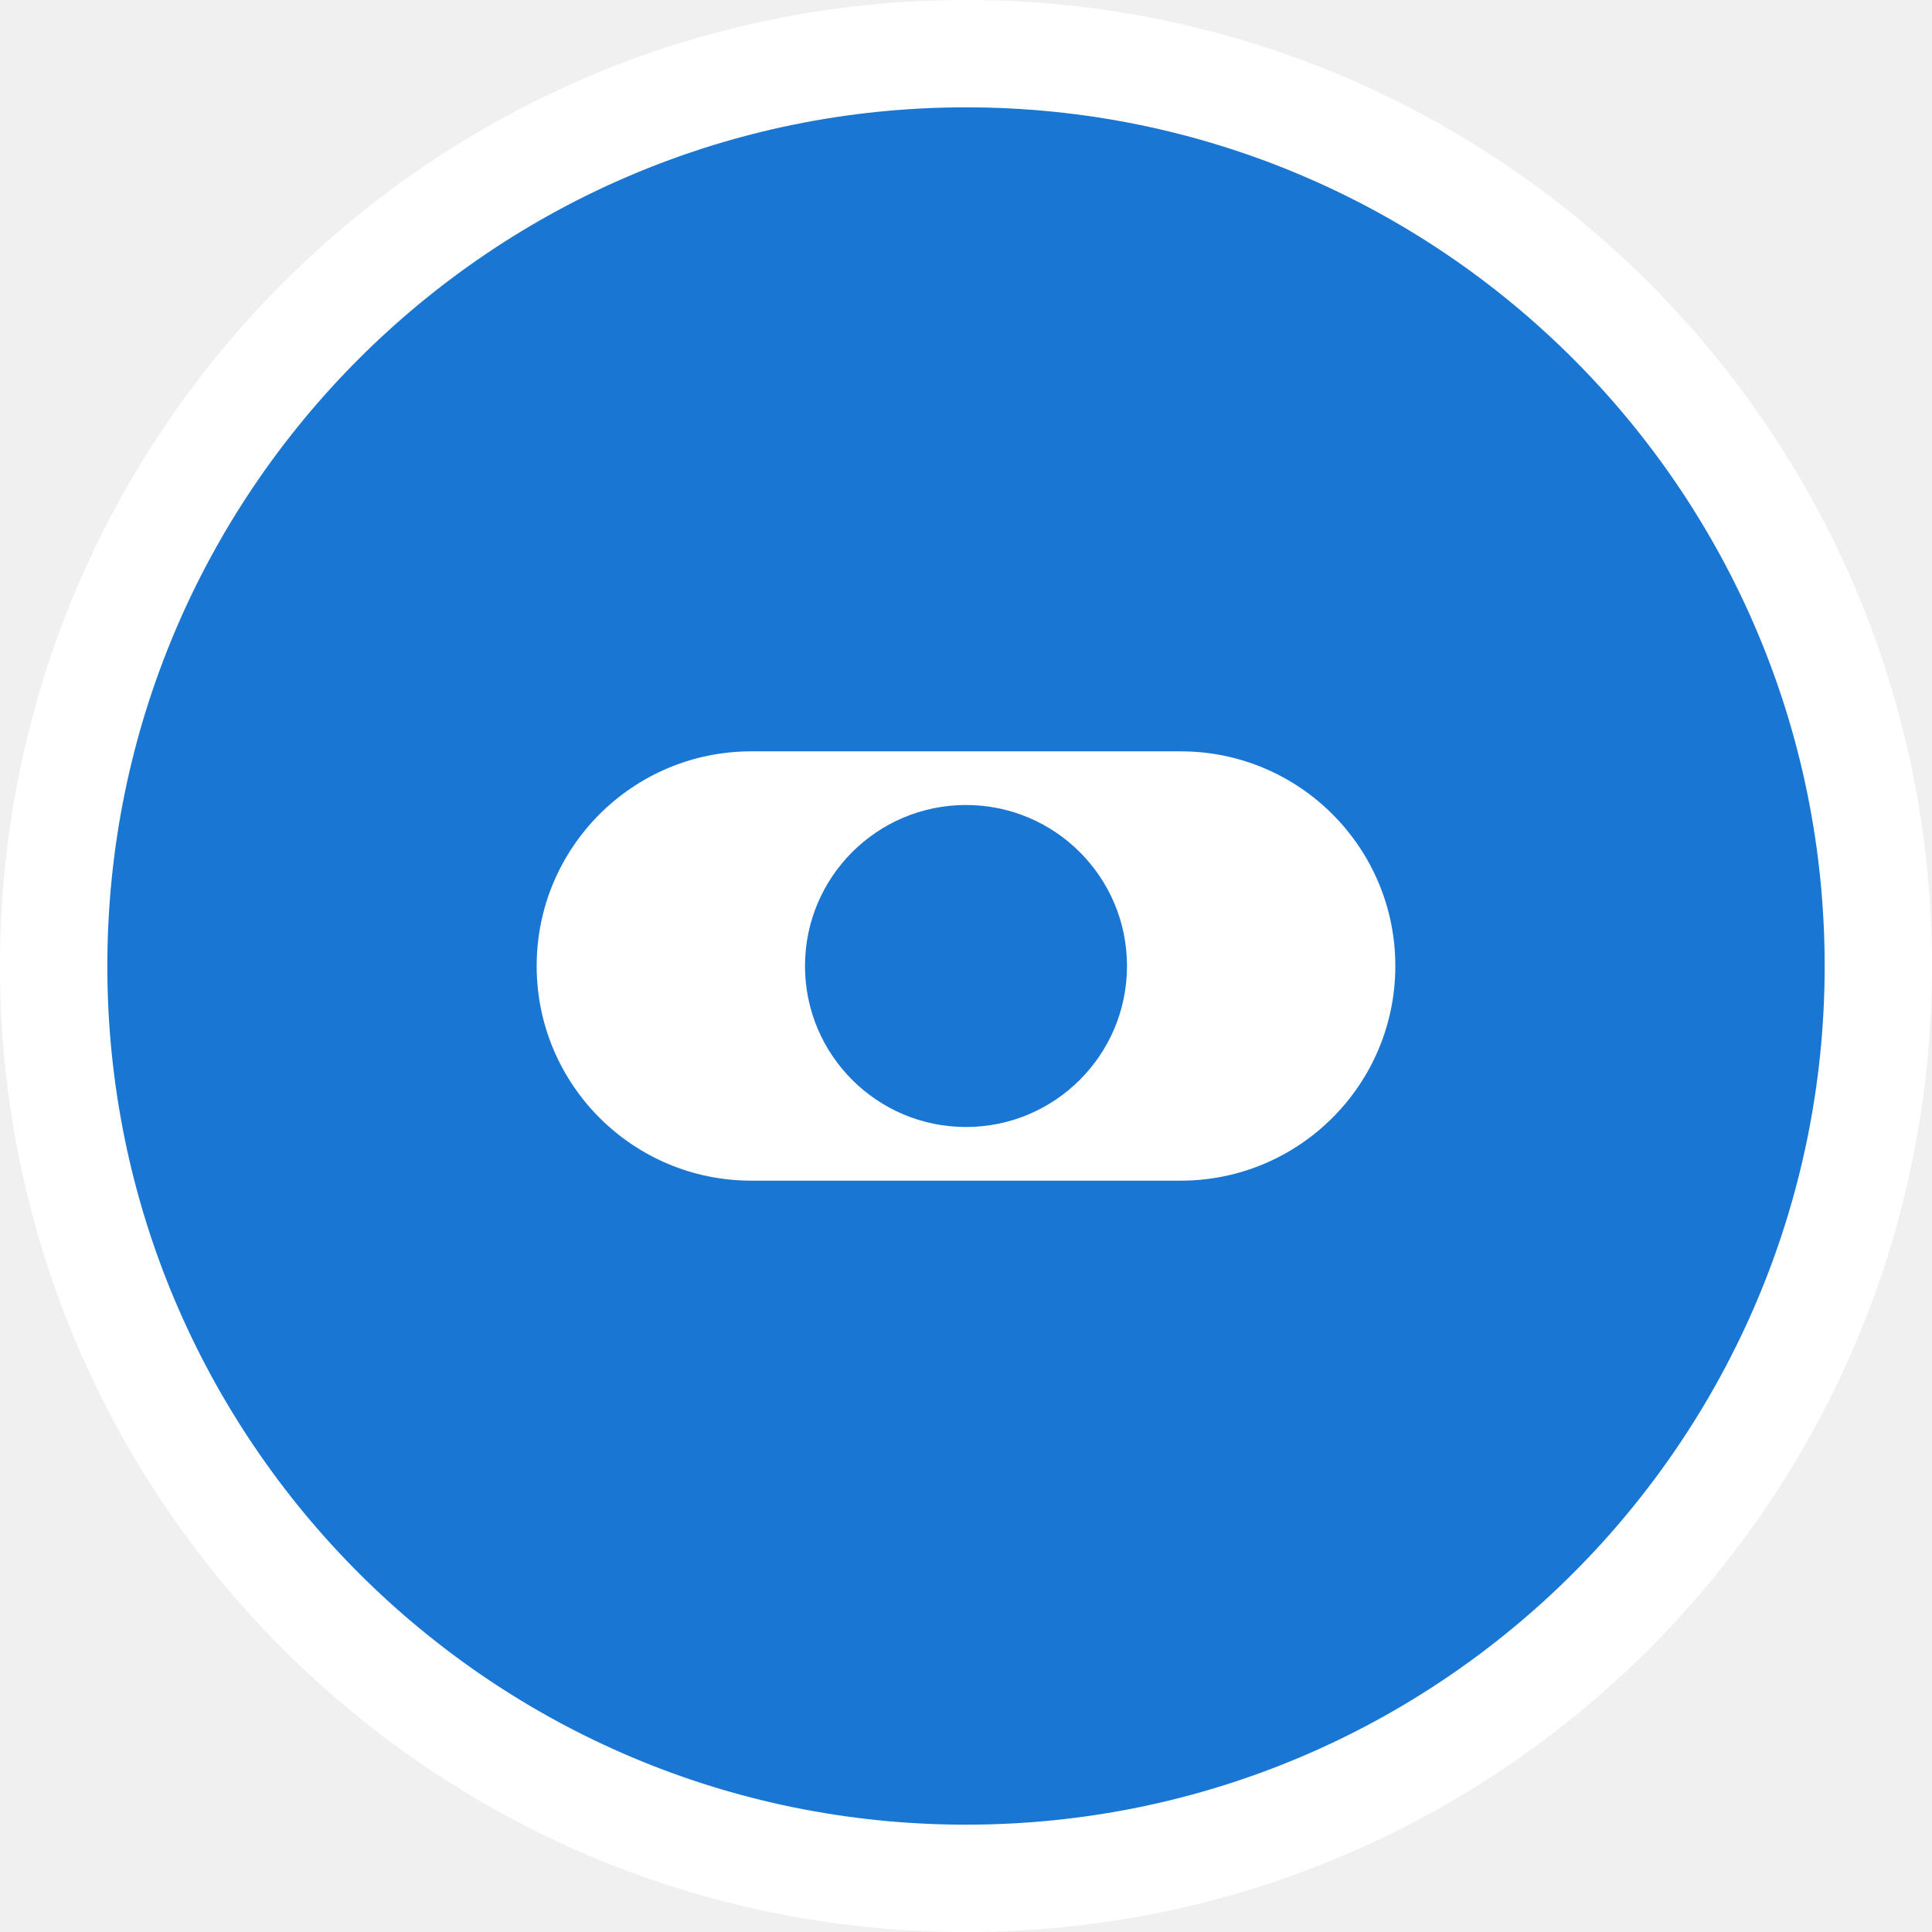
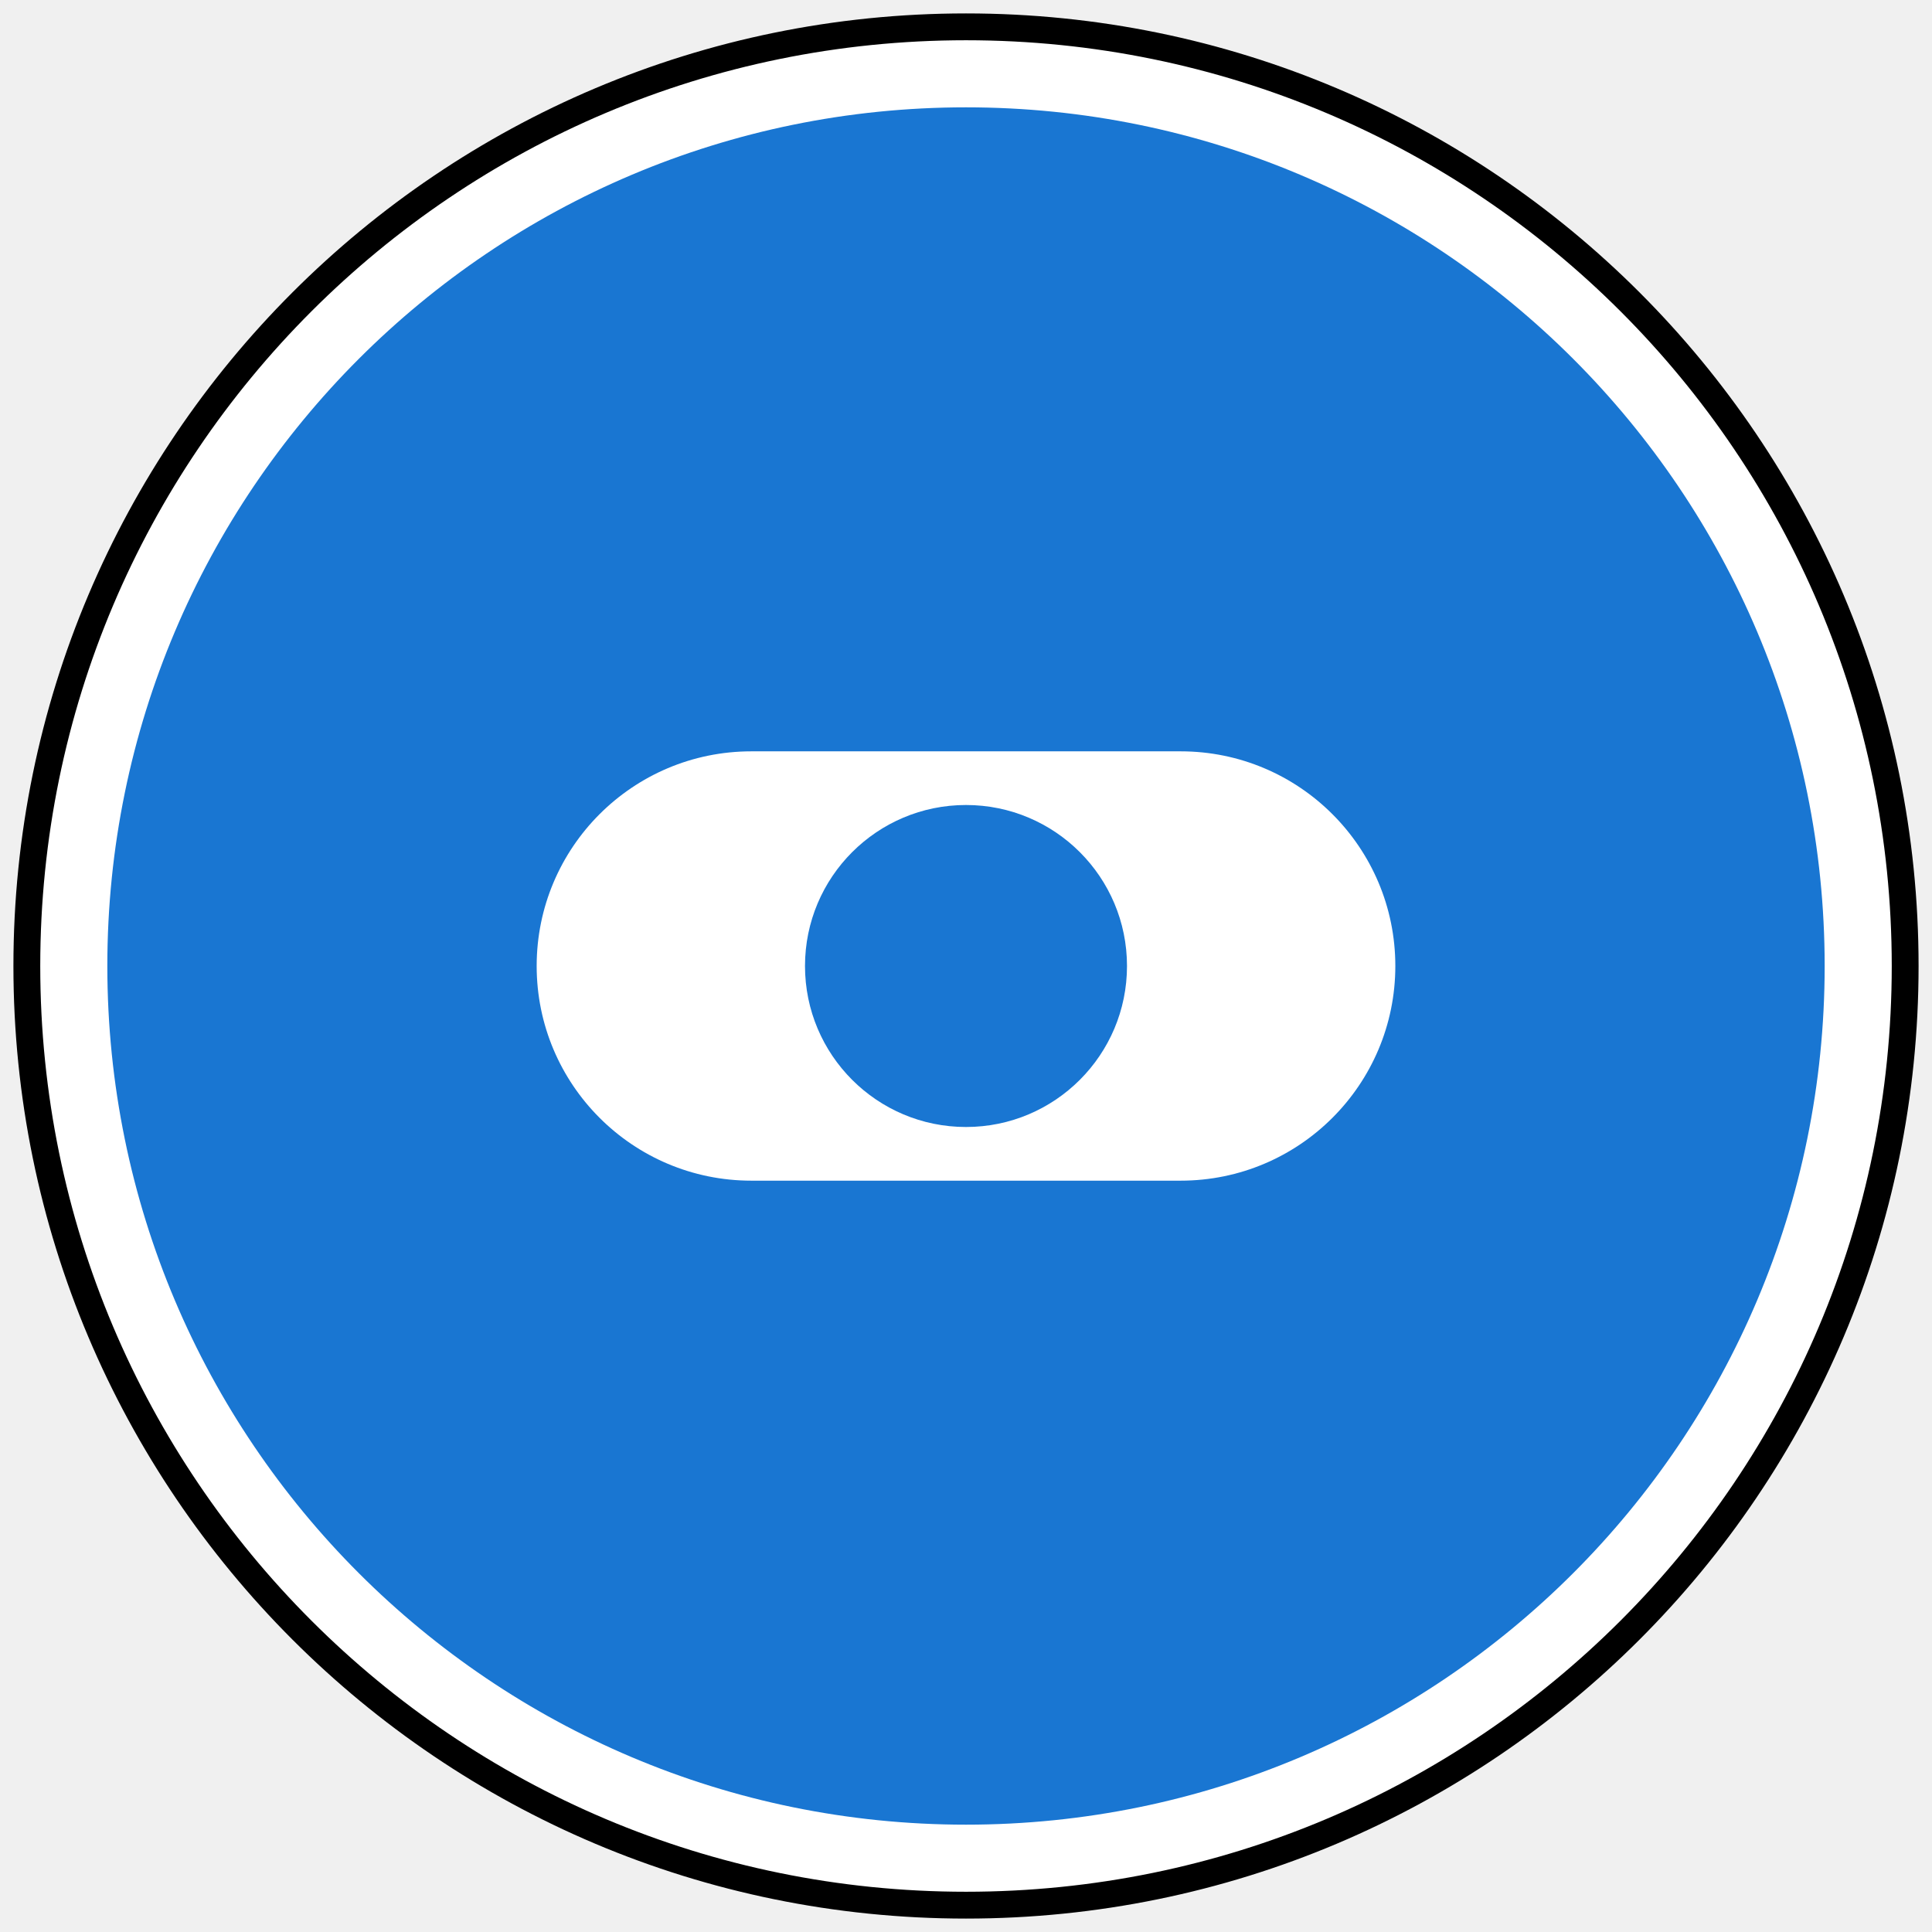
<svg xmlns="http://www.w3.org/2000/svg" viewBox="0 0 36 36">
-   <circle cx="18" cy="18" r="18" fill="#ffffff" />
+   <circle cx="18" cy="18" r="17.5" fill="#ffffff" stroke="#000000" stroke-width="0.5" />
  <circle cx="18" cy="18" r="16" fill="#1976d2" />
  <rect x="10" y="14" width="16" height="8" rx="4" fill="#fff" />
  <circle cx="18" cy="18" r="3" fill="#1976d2" />
</svg>
